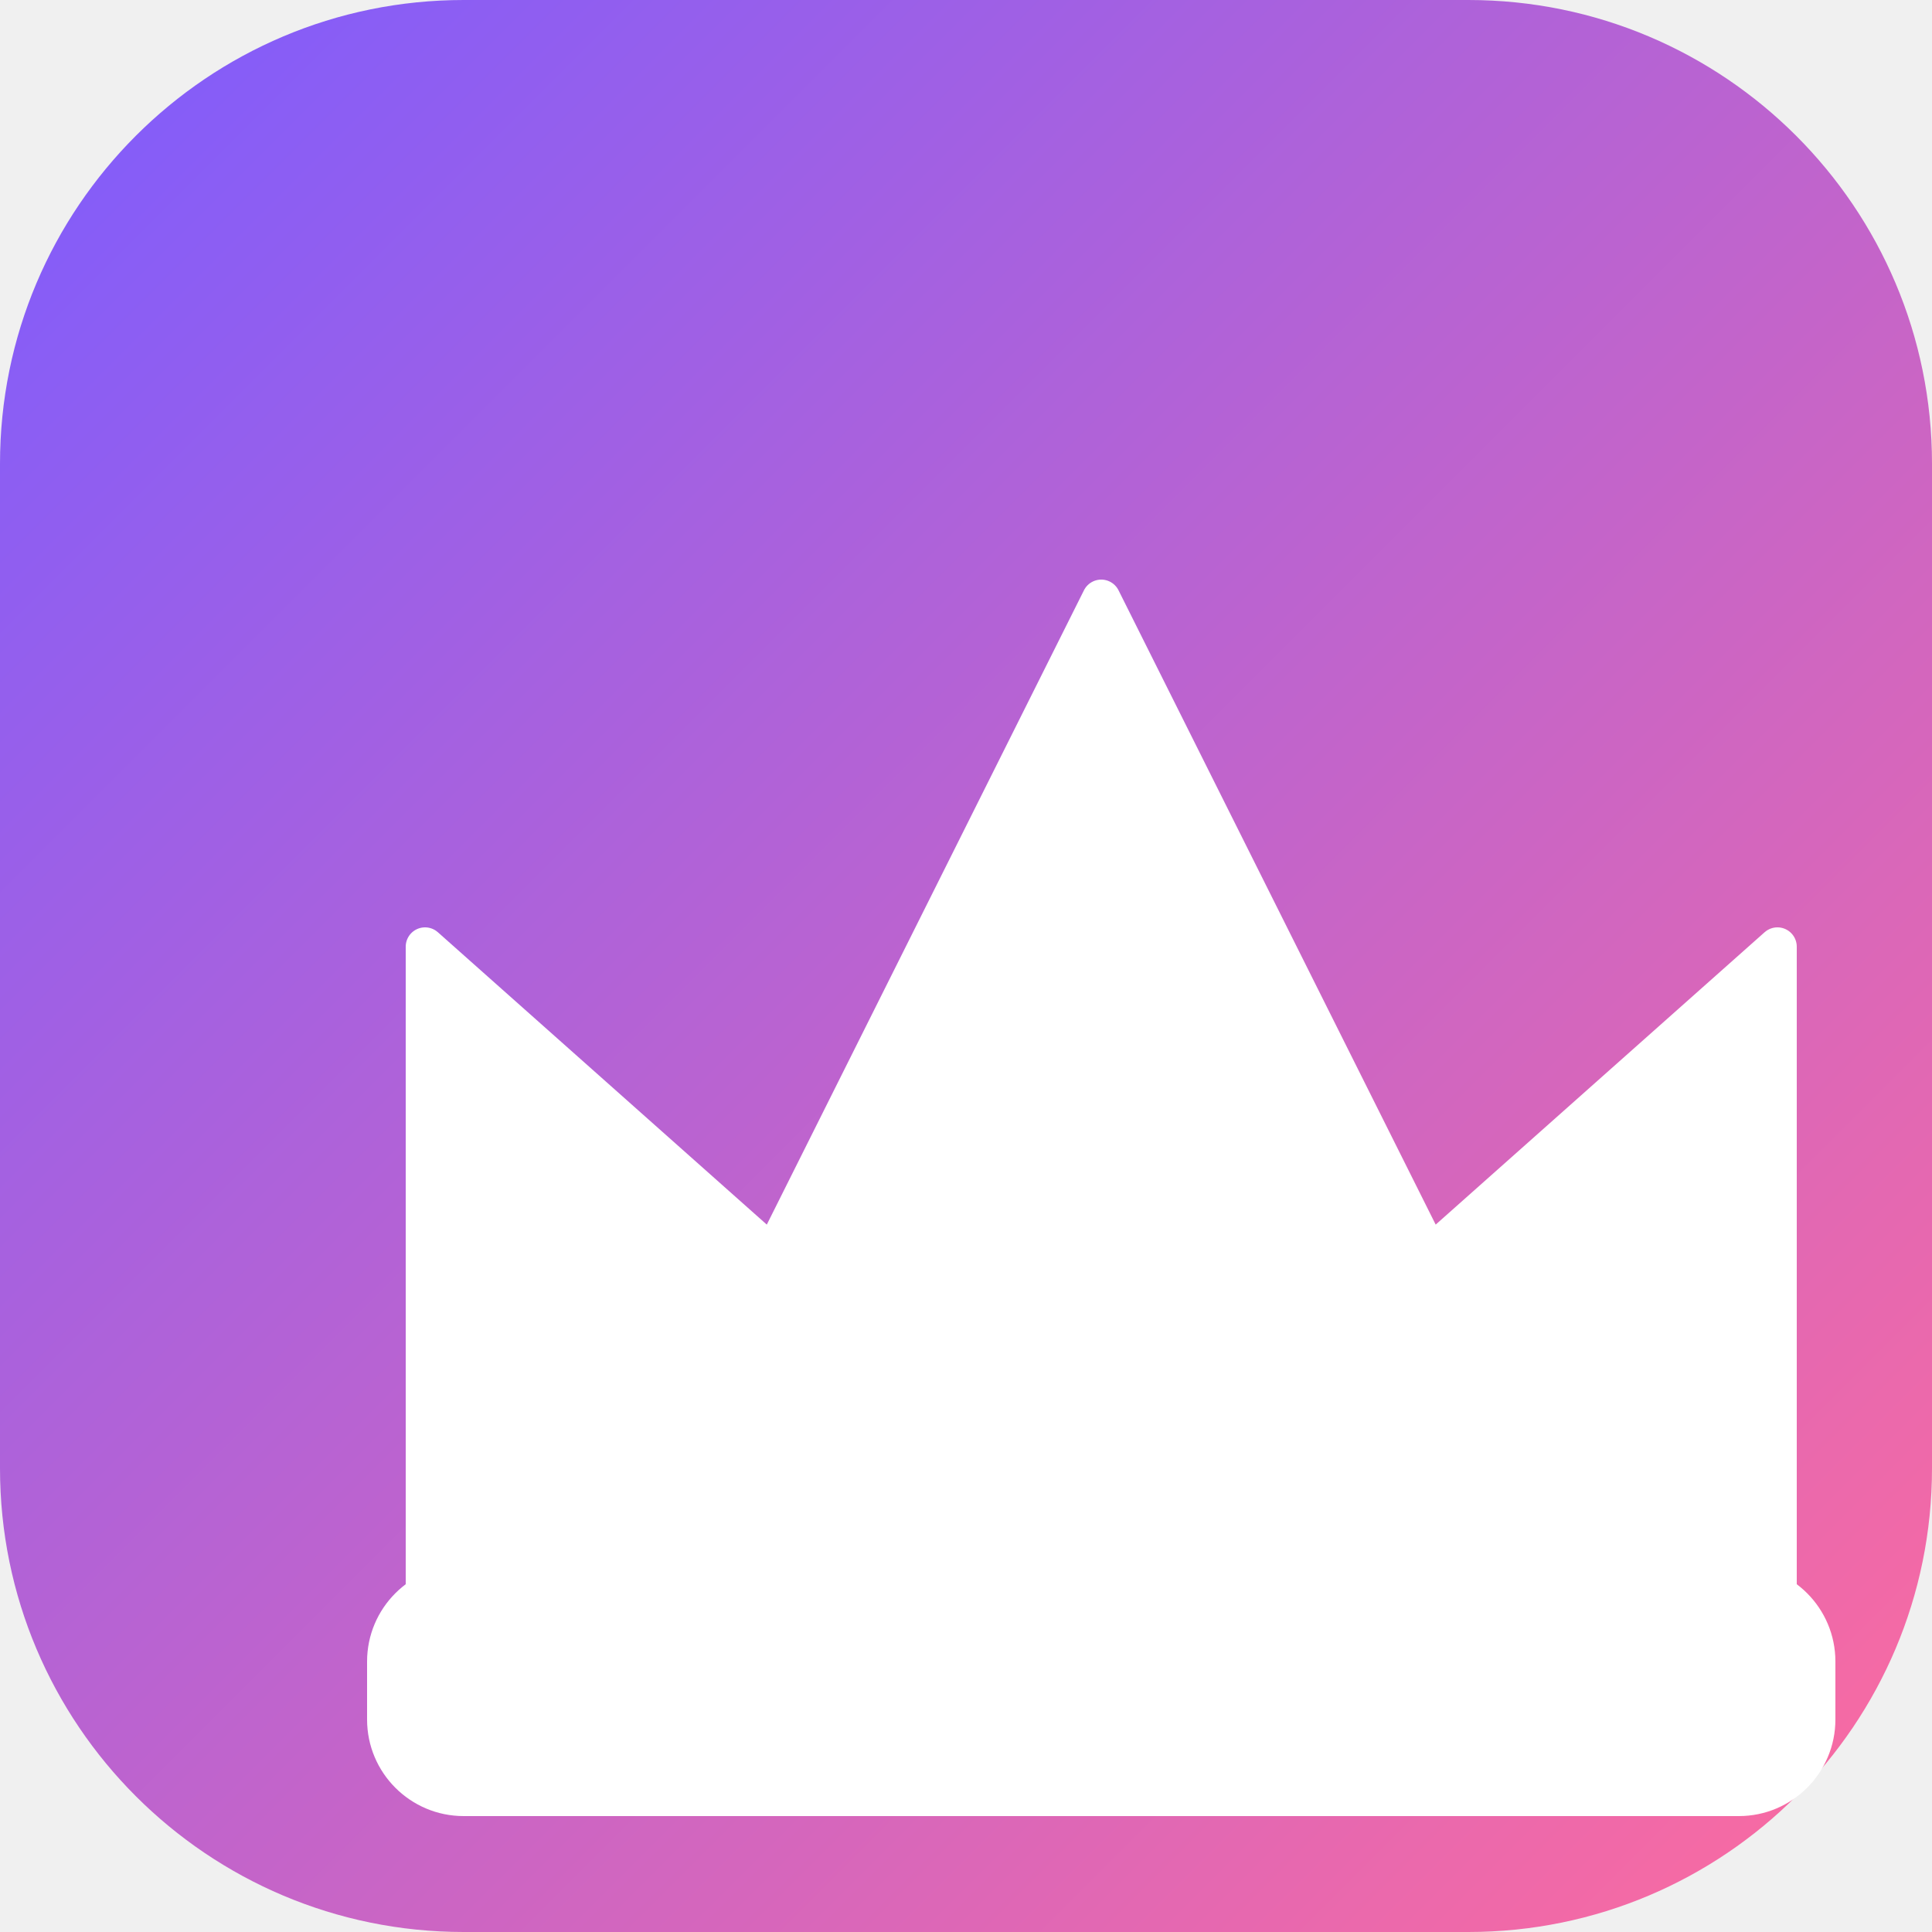
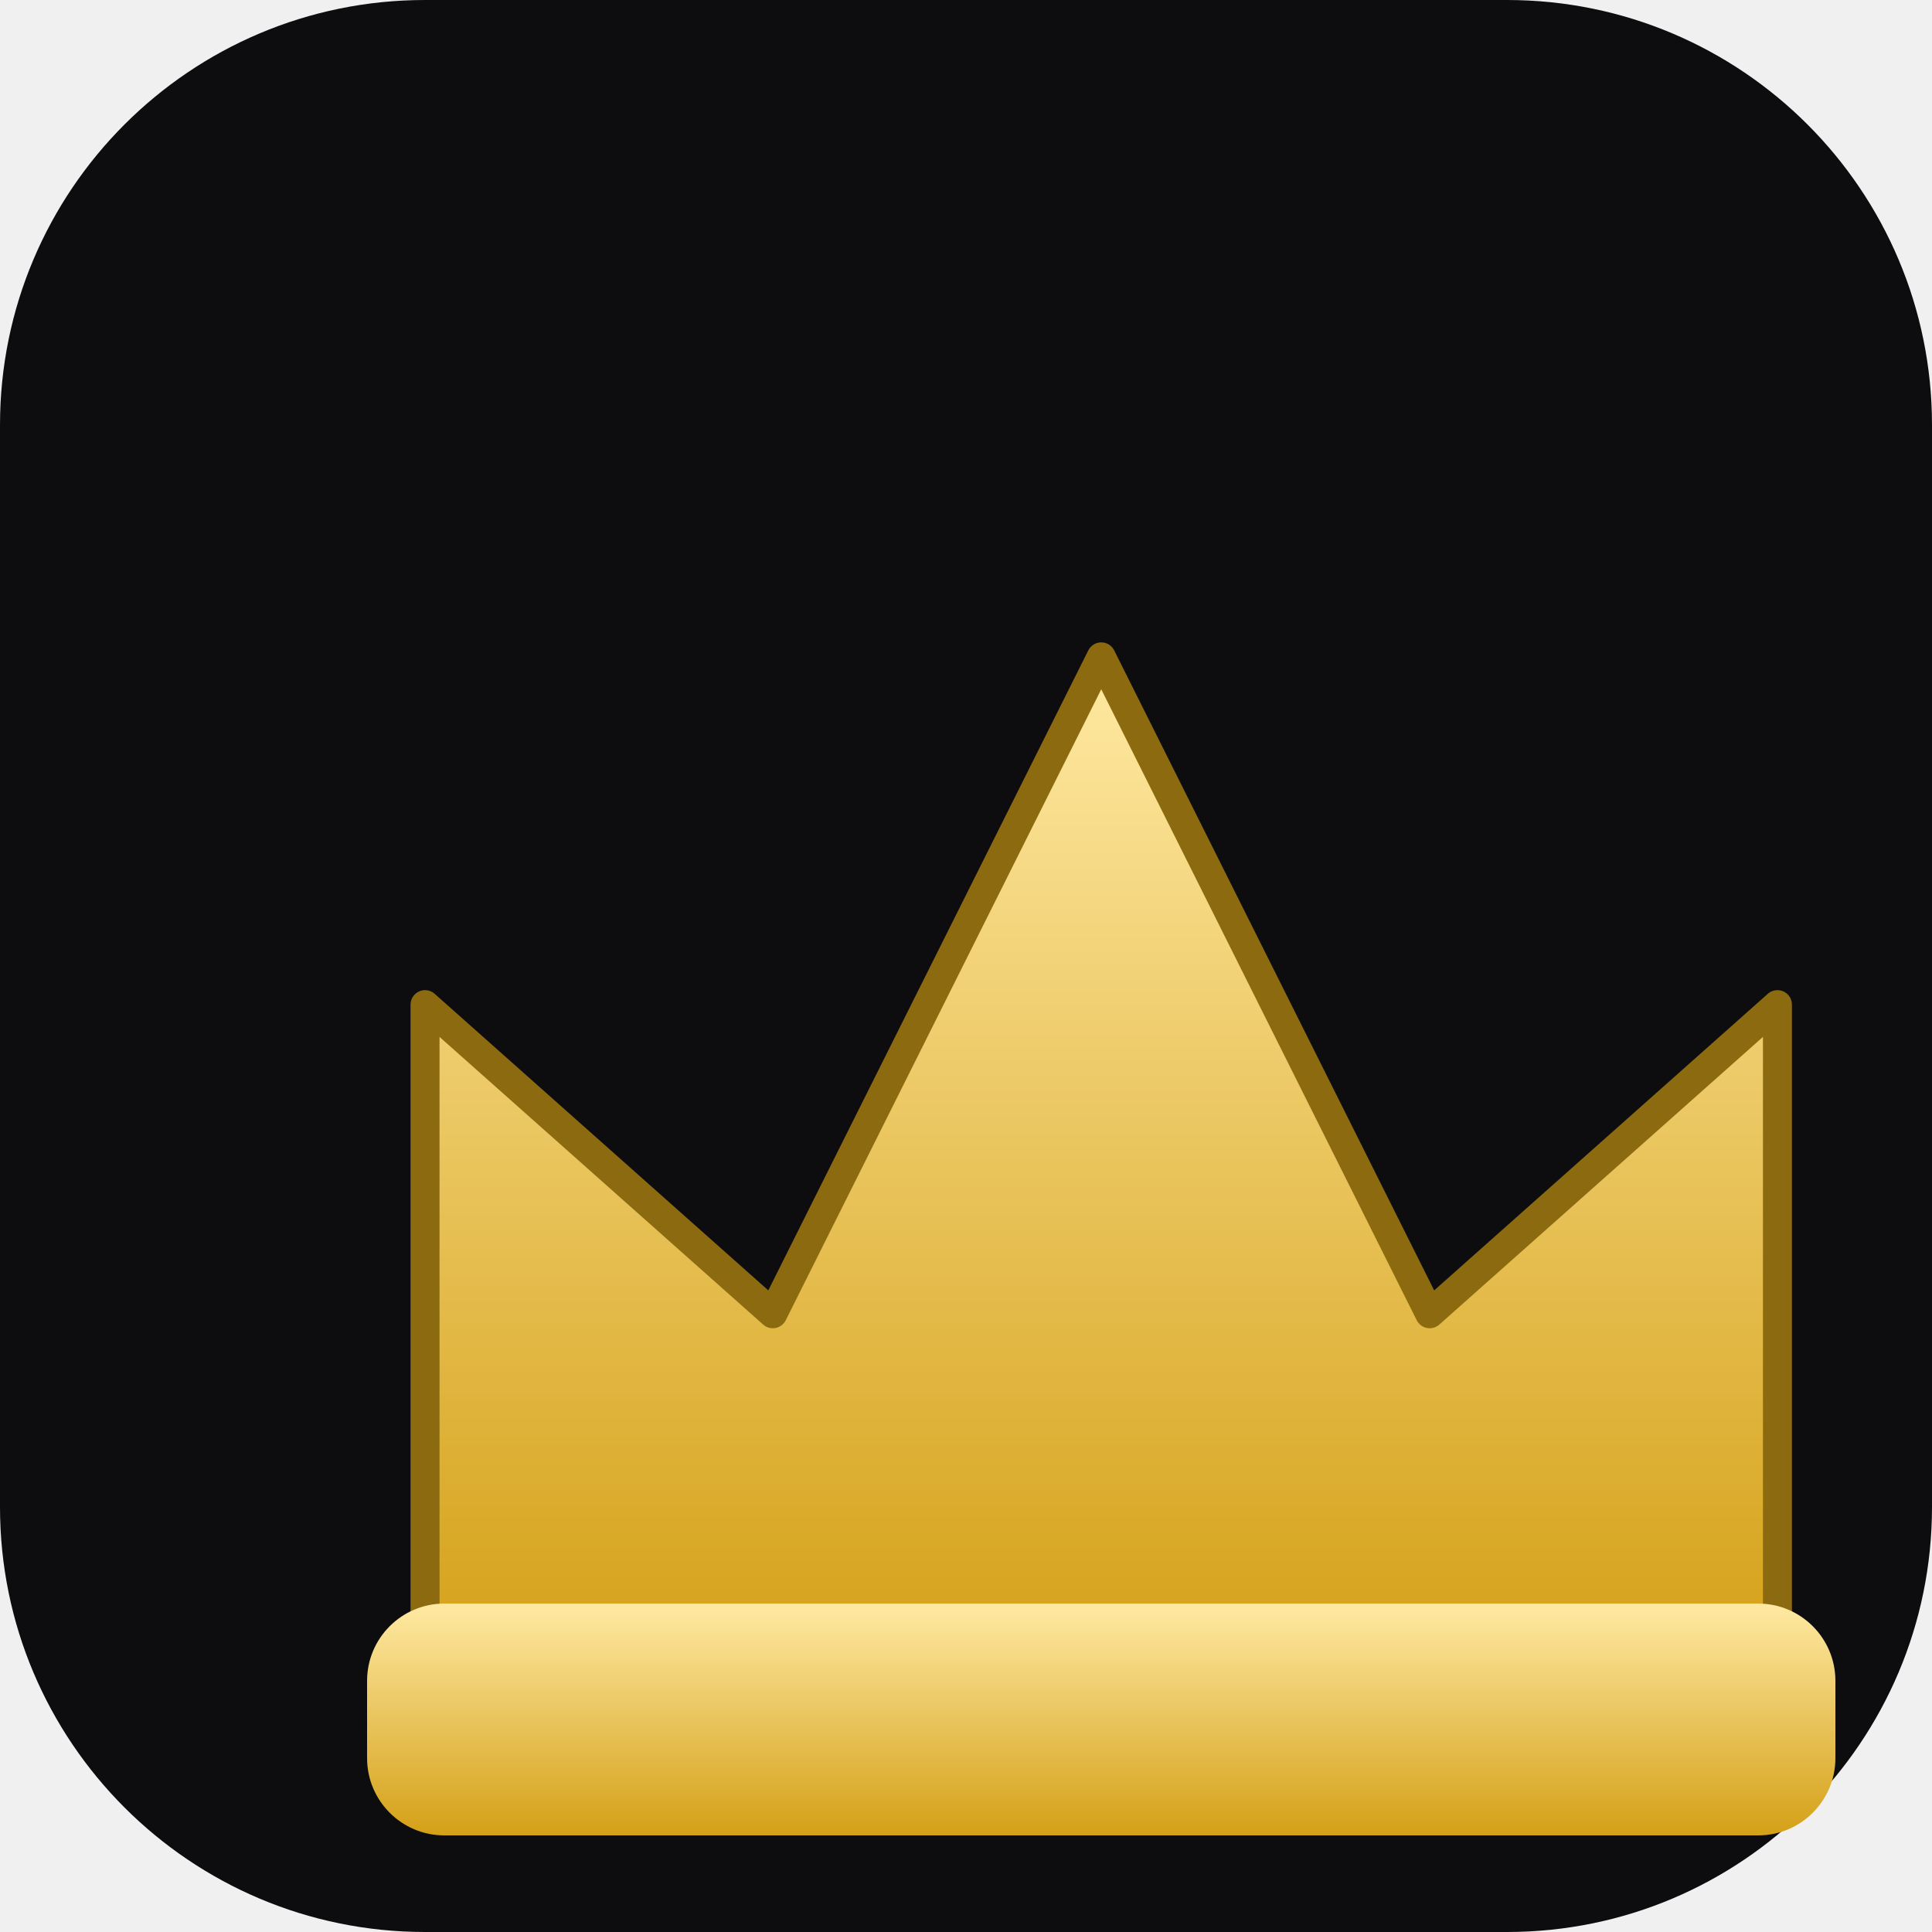
<svg xmlns="http://www.w3.org/2000/svg" viewBox="0 0 100 100" role="img" aria-label="King of 3D">
  <defs>
-     <linearGradient id="bg" x1="0" y1="0" x2="1" y2="1">
-       <stop offset="0" stop-color="#7c5cff" />
-       <stop offset="1" stop-color="#ff6b9d" />
+     <linearGradient id="gold" x1="0" y1="0" x2="0" y2="1">
+       <stop offset="0" stop-color="#ffe9a3" />
+       <stop offset="1" stop-color="#d4a017" />
    </linearGradient>
  </defs>
-   <rect x="0" y="0" width="100" height="100" rx="24" fill="url(#bg)" />
-   <g transform="translate(7,9)">
-     <path d="M15,74 L15,40 L33,56 L50,22 L67,56 L85,40 L85,74 Z" fill="#fff" stroke="#fff" stroke-width="2" stroke-linejoin="round" />
-     <rect x="12" y="72" width="76" height="13" rx="5" fill="#fff" />
+   <rect x="0" y="0" width="100" height="100" rx="22" fill="#0d0d10" />
+   <g transform="translate(7,12)">
+     <path d="M15,74 L15,40 L33,56 L50,22 L67,56 L85,40 L85,74 Z" fill="url(#gold)" stroke="#8c6a10" stroke-width="1.5" stroke-linejoin="round" />
+     <rect x="12" y="71" width="76" height="12" rx="4" fill="url(#gold)" />
  </g>
</svg>
